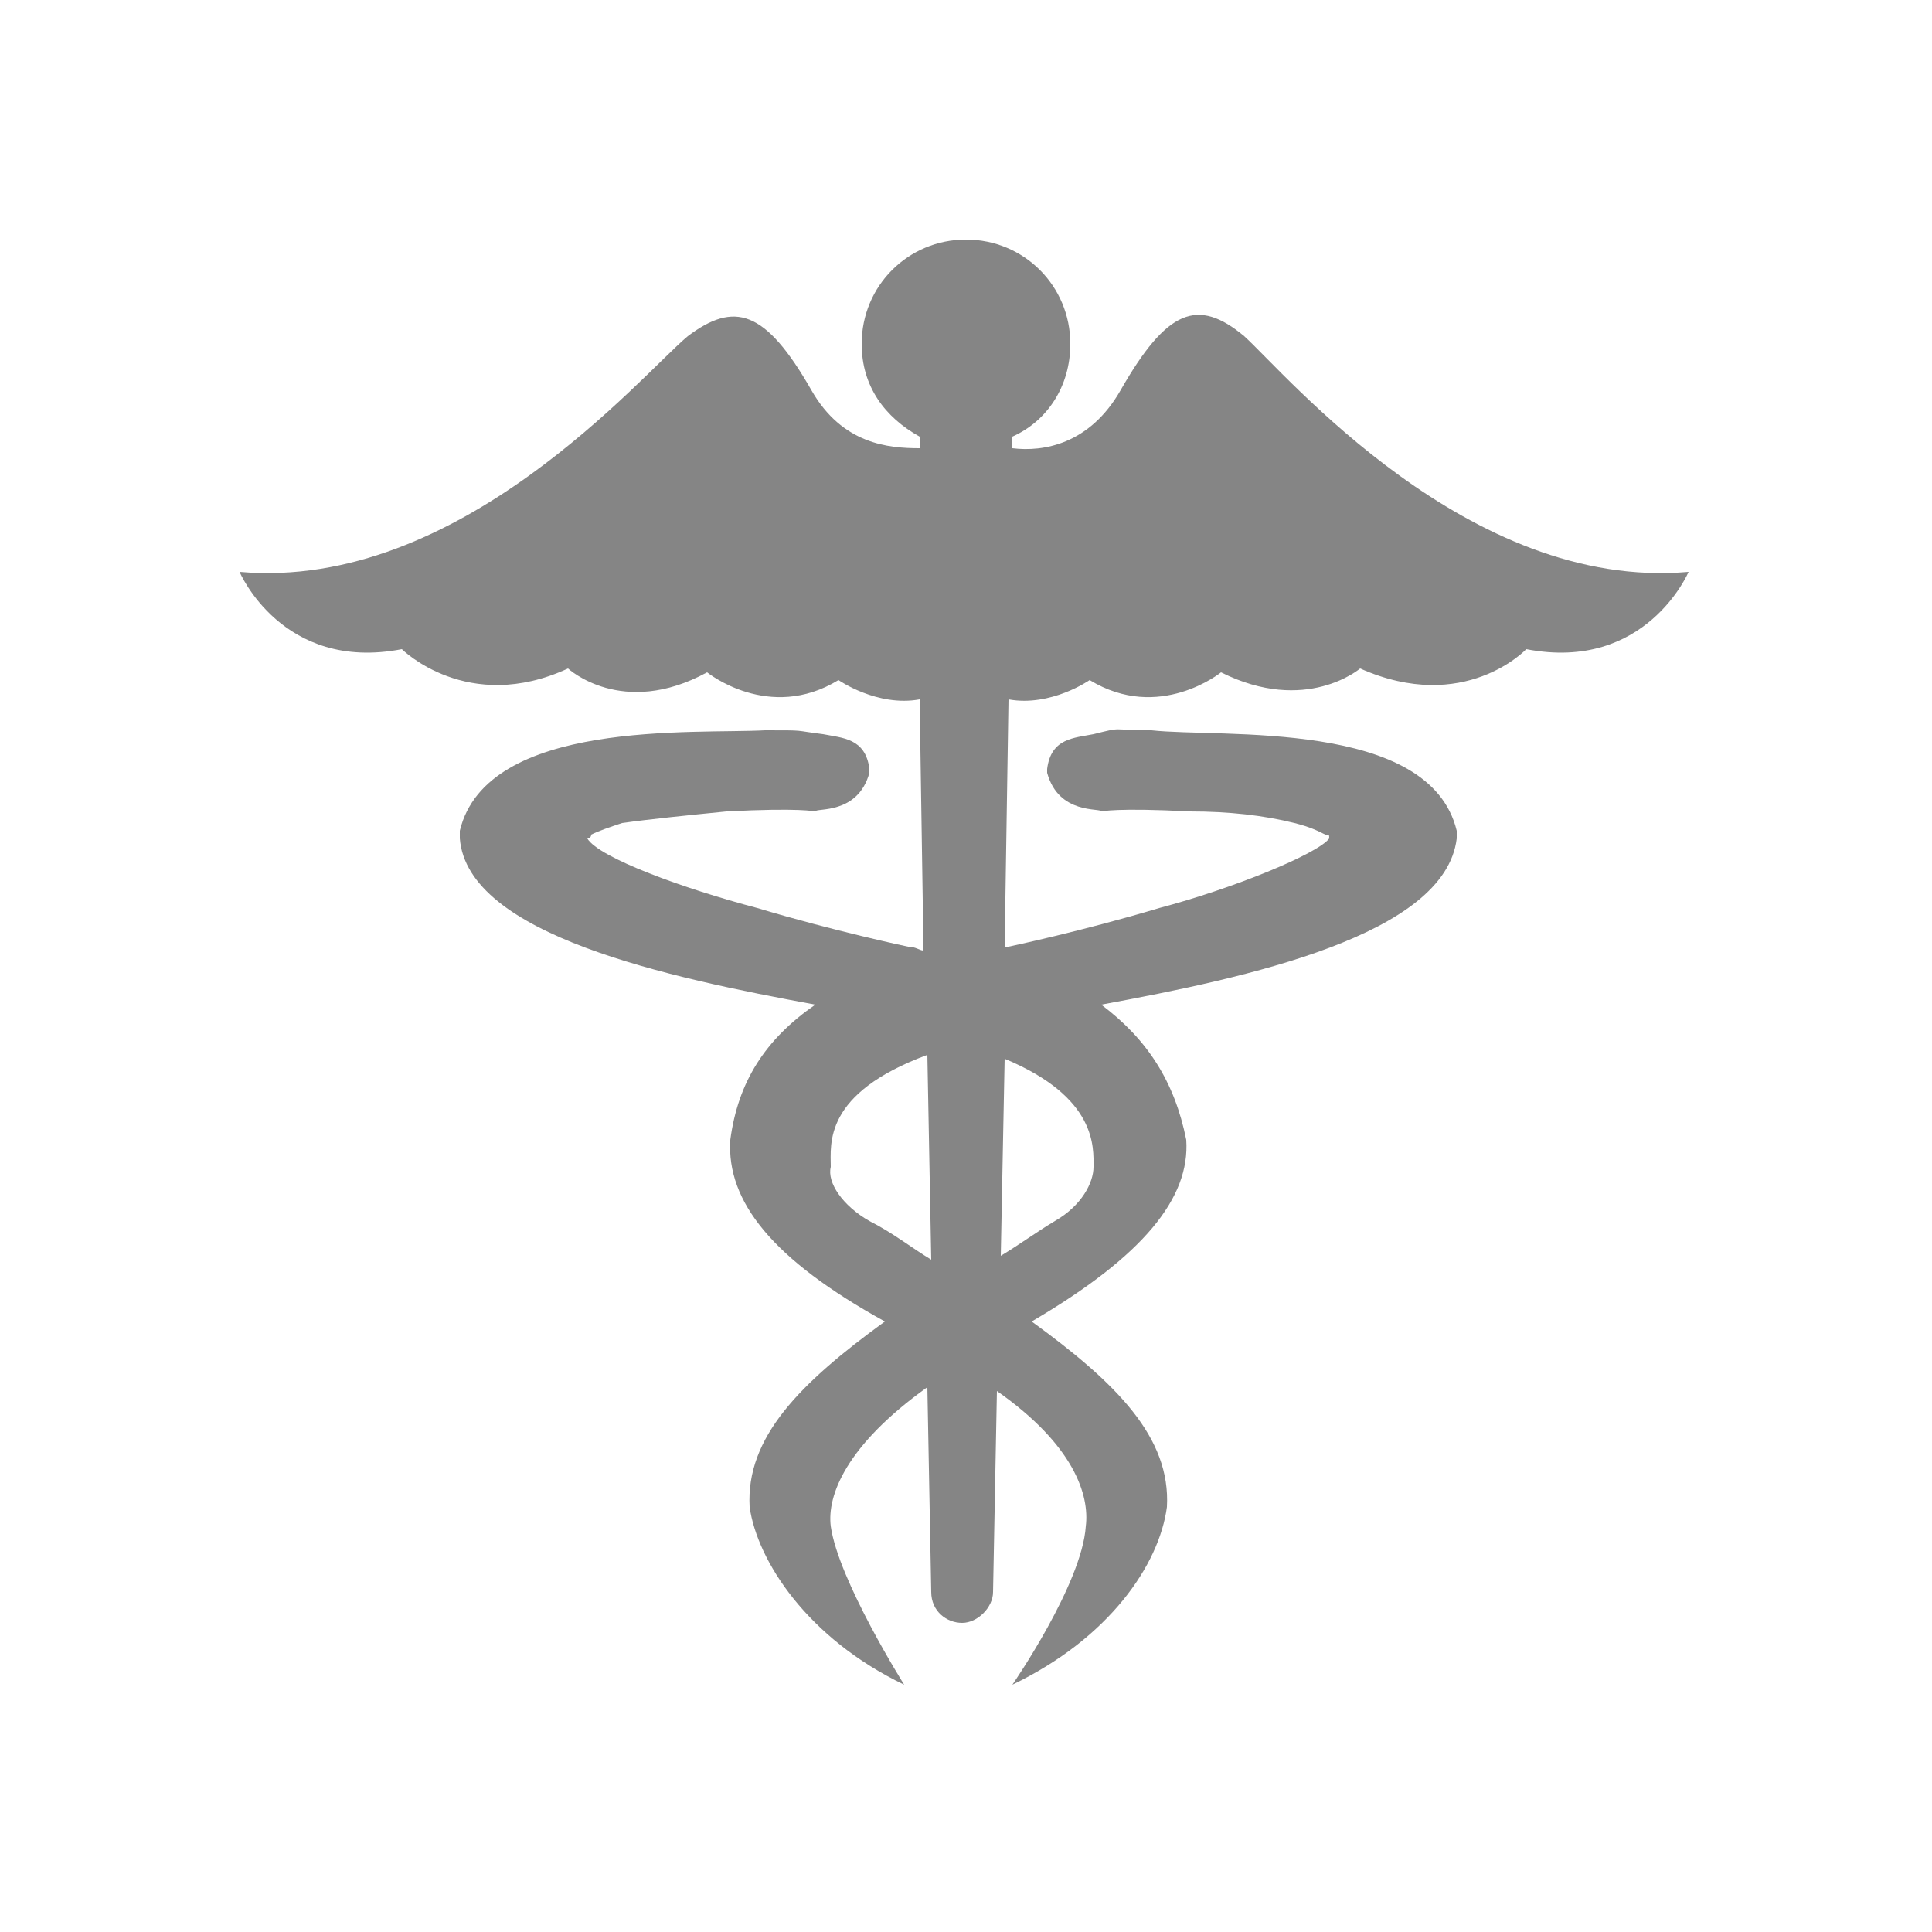
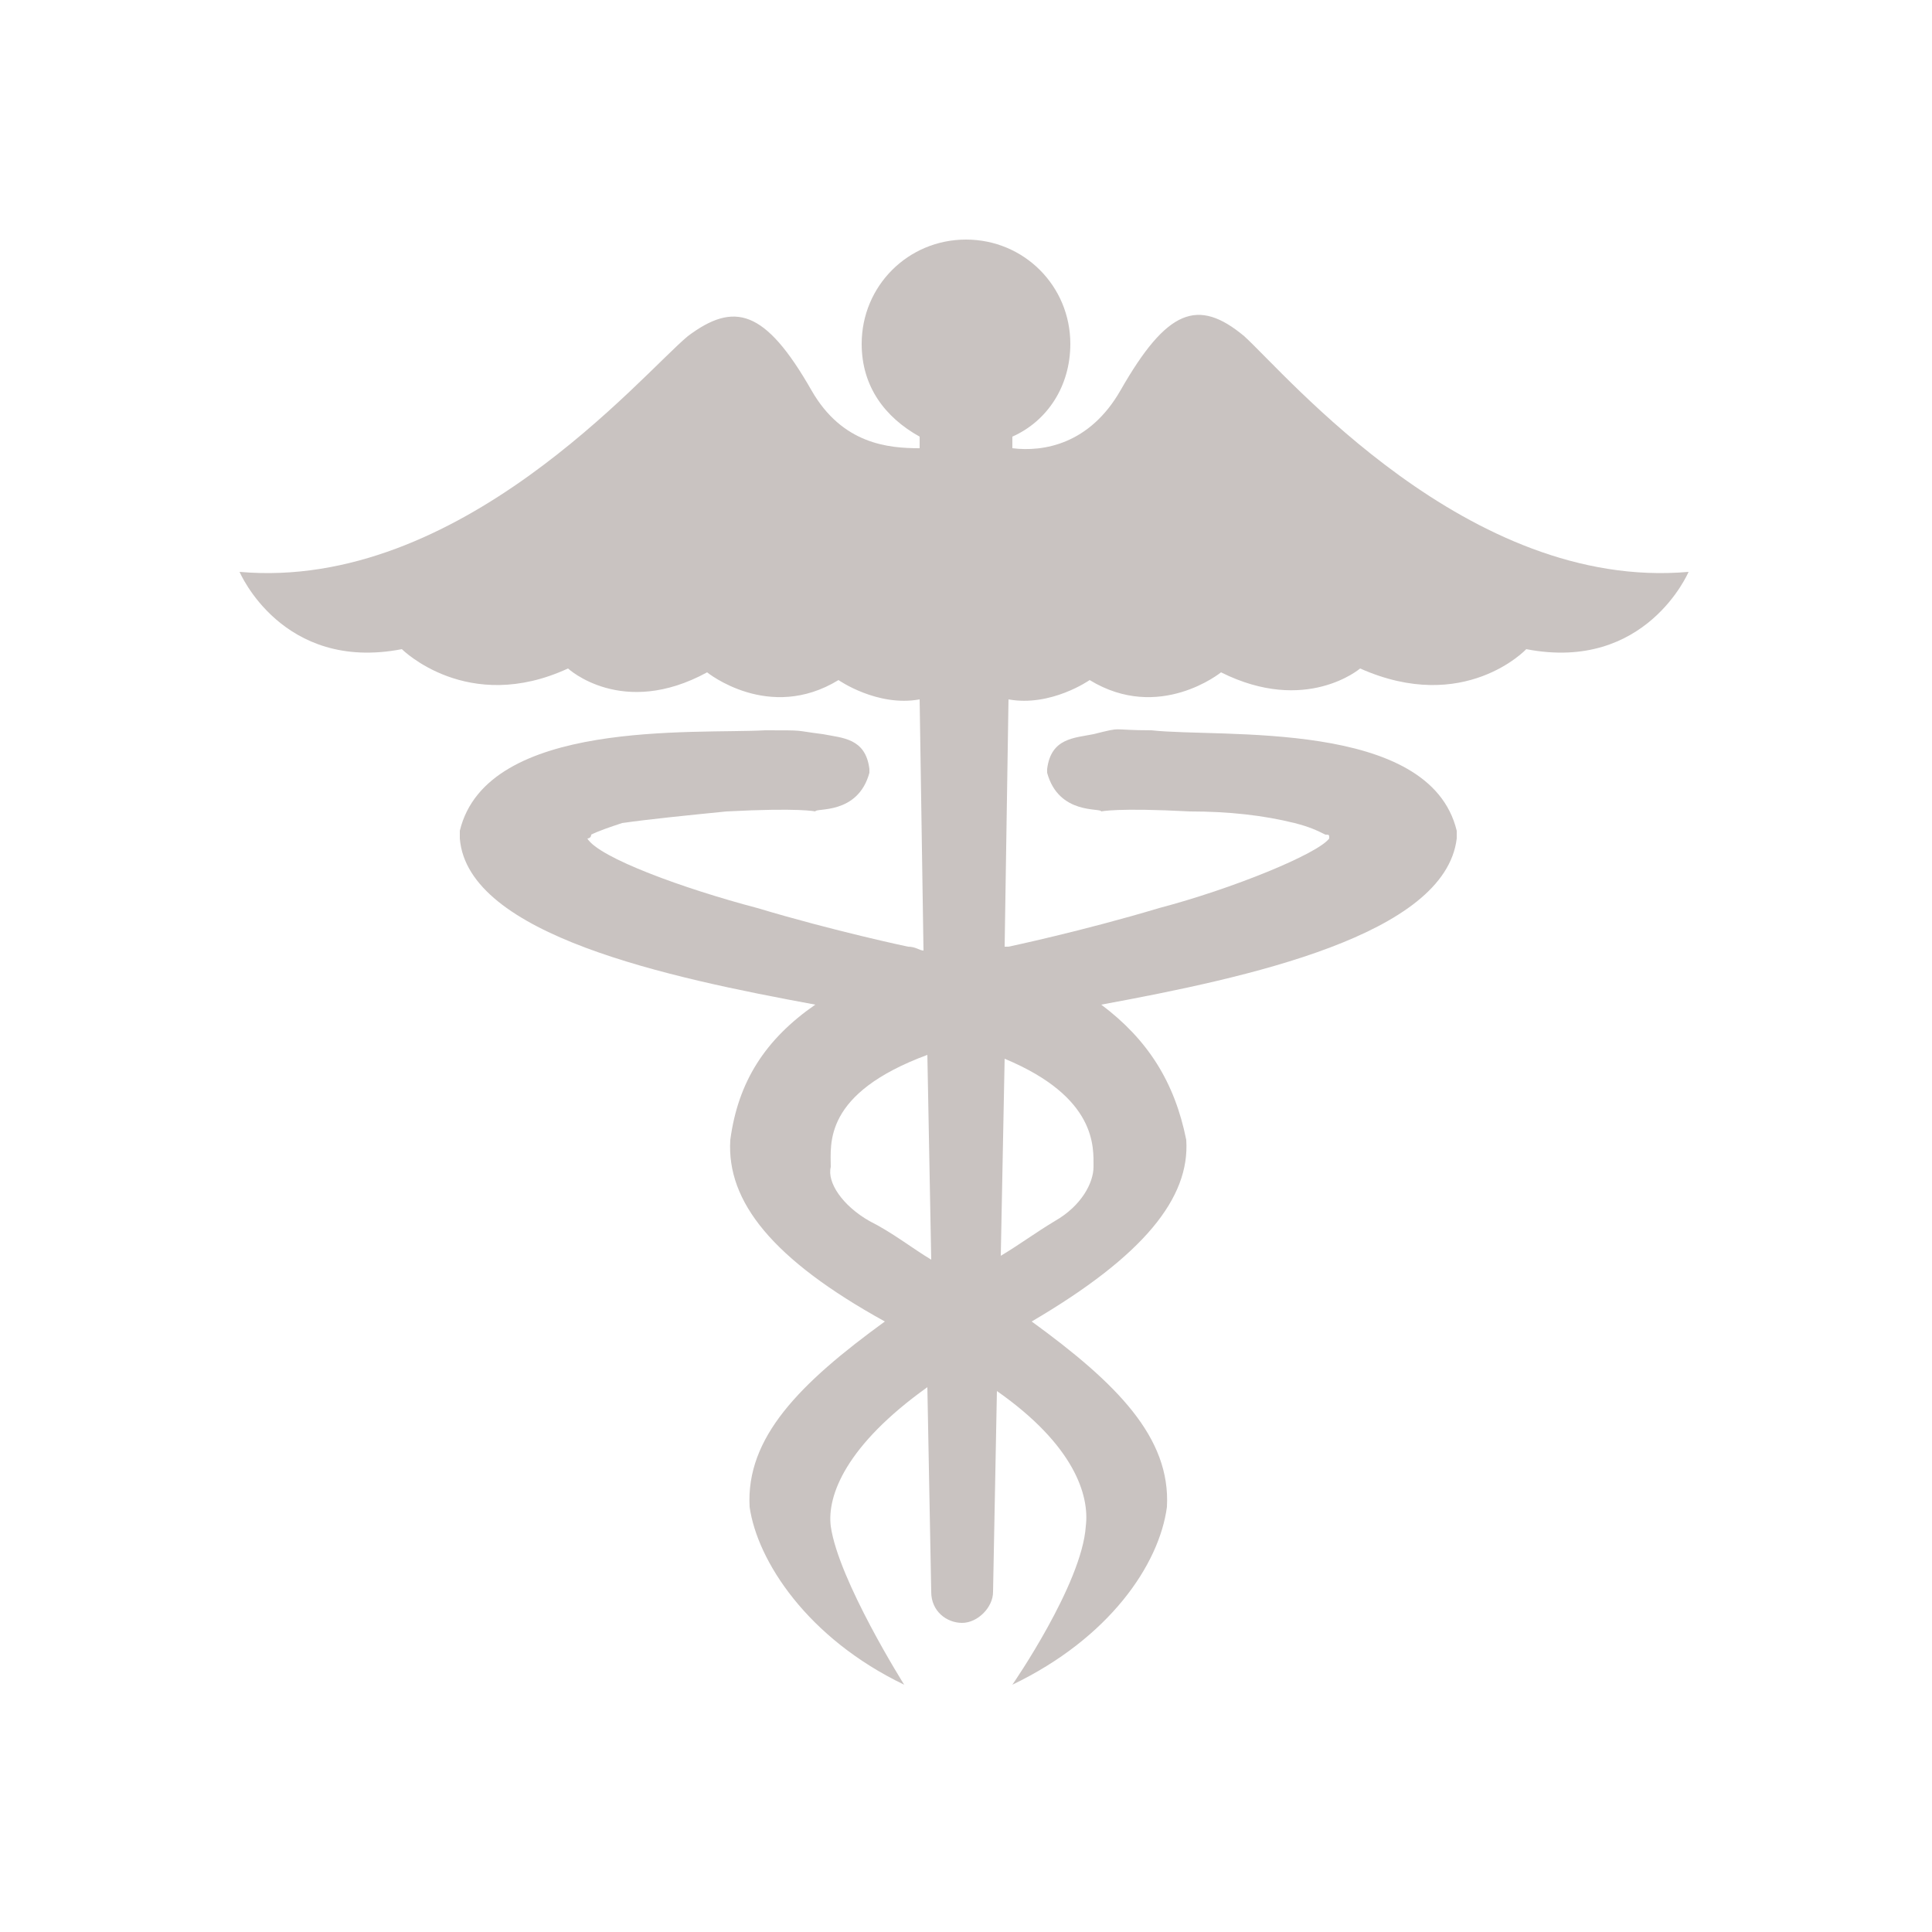
<svg xmlns="http://www.w3.org/2000/svg" version="1.1" id="Layer_1" x="0px" y="0px" viewBox="0 0 50 50" style="enable-background:new 0 0 50 50;" xml:space="preserve">
-   <style type="text/css">
- 	.st0{fill:none;}
- 	.st1{opacity:0.48;enable-background:new    ;}
- </style>
  <g>
-     <path class="st0" d="M50,46c0,2.2-1.8,4-4,4H4c-2.2,0-4-1.8-4-4V4c0-2.2,1.8-4,4-4h42c2.2,0,4,1.8,4,4V46z" />
+     <path style="fill:none;" d="M50,46c0,2.2-1.8,4-4,4H4c-2.2,0-4-1.8-4-4V4c0-2.2,1.8-4,4-4h42c2.2,0,4,1.8,4,4V46z" />
  </g>
-   <path class="st1" d="M32.2,8.7c-1.2-1-2-0.7-3.2,1.4c-0.8,1.4-2,1.6-2.8,1.5l0-0.3c0.9-0.4,1.5-1.3,1.5-2.4c0-1.5-1.2-2.7-2.7-2.7  c-1.5,0-2.7,1.2-2.7,2.7c0,1.1,0.6,1.9,1.5,2.4l0,0.3c-0.8,0-2-0.1-2.8-1.5c-1.2-2.1-2-2.3-3.2-1.4c-1.2,1-5.9,6.6-11.6,6.1  c0,0,1.1,2.6,4.2,2c0,0,1.7,1.7,4.3,0.5c0,0,1.4,1.3,3.6,0.1c0,0,1.6,1.3,3.4,0.2c0,0,1,0.7,2.1,0.5l0.1,6.5c-0.1,0-0.2-0.1-0.4-0.1  c0,0-1.9-0.4-3.9-1c-1.9-0.5-4.1-1.3-4.4-1.8c0,0,0.1,0,0.1-0.1c0.2-0.1,0.5-0.2,0.8-0.3c0.7-0.1,1.7-0.2,2.7-0.3  c1.9-0.1,2.3,0,2.3,0c0-0.1,1.1,0.1,1.4-1c0,0,0-0.1,0-0.1c-0.1-0.8-0.7-0.8-1.2-0.9c-0.8-0.1-0.4-0.1-1.5-0.1  c-1.8,0.1-7.2-0.3-7.9,2.6c0,0.1,0,0.1,0,0.2c0.2,2.5,5.4,3.6,9.2,4.3c-1.3,0.9-2,2-2.2,3.5c-0.1,1.6,1.1,3.1,4,4.7  c-2.2,1.6-3.6,3-3.5,4.8c0.2,1.4,1.5,3.4,4,4.6c0,0,0,0,0,0l0,0c0,0,0,0,0,0c0,0-1.7-2.7-1.9-4.1c-0.1-0.8,0.4-2.1,2.5-3.6l0.1,5.3  h0c0,0.5,0.4,0.8,0.8,0.8s0.8-0.4,0.8-0.8h0l0.1-5.2c2,1.4,2.4,2.7,2.3,3.5c-0.1,1.5-1.9,4.1-1.9,4.1c0,0,0,0,0,0c0,0,0,0,0,0  c2.5-1.2,3.8-3.1,4-4.6c0.1-1.8-1.3-3.2-3.5-4.8c2.9-1.7,4.1-3.2,4-4.7c-0.3-1.5-1-2.6-2.2-3.5c3.8-0.7,8.9-1.8,9.2-4.3  c0-0.1,0-0.1,0-0.2c-0.7-2.9-6.1-2.4-7.9-2.6c-1.1,0-0.7-0.1-1.5,0.1c-0.5,0.1-1.1,0.1-1.2,0.9c0,0,0,0.1,0,0.1  c0.3,1.1,1.4,0.9,1.4,1c0,0,0.4-0.1,2.3,0c1,0,1.9,0.1,2.7,0.3c0.4,0.1,0.6,0.2,0.8,0.3c0.1,0,0.1,0,0.1,0.1  c-0.3,0.4-2.5,1.3-4.4,1.8c-2,0.6-3.9,1-3.9,1c0,0-0.1,0-0.1,0l0.1-6.4c1.1,0.2,2.1-0.5,2.1-0.5c1.8,1.1,3.4-0.2,3.4-0.2  c2.2,1.1,3.6-0.1,3.6-0.1c2.7,1.2,4.3-0.5,4.3-0.5c3.1,0.6,4.2-2,4.2-2C38,15.3,33.3,9.7,32.2,8.7z M21.5,30.2  c0-0.6-0.2-1.9,2.5-2.9l0.1,5.3c-0.5-0.3-1-0.7-1.6-1C21.8,31.2,21.4,30.6,21.5,30.2z M27.3,31.6c-0.5,0.3-0.9,0.6-1.4,0.9l0.1-5.1  c2.4,1,2.3,2.3,2.3,2.8C28.3,30.6,28,31.2,27.3,31.6z" />
+   <path style="fill:#C9C3C1;enable-background:new    ;" d="M32.2,8.7c-1.2-1-2-0.7-3.2,1.4c-0.8,1.4-2,1.6-2.8,1.5v-0.3  c0.9-0.4,1.5-1.3,1.5-2.4c0-1.5-1.2-2.7-2.7-2.7s-2.7,1.2-2.7,2.7c0,1.1,0.6,1.9,1.5,2.4v0.3c-0.8,0-2-0.1-2.8-1.5  c-1.2-2.1-2-2.3-3.2-1.4c-1.2,1-5.9,6.6-11.6,6.1c0,0,1.1,2.6,4.2,2c0,0,1.7,1.7,4.3,0.5c0,0,1.4,1.3,3.6,0.1c0,0,1.6,1.3,3.4,0.2  c0,0,1,0.7,2.1,0.5l0.1,6.5c-0.1,0-0.2-0.1-0.4-0.1c0,0-1.9-0.4-3.9-1c-1.9-0.5-4.1-1.3-4.4-1.8c0,0,0.1,0,0.1-0.1  c0.2-0.1,0.5-0.2,0.8-0.3c0.7-0.1,1.7-0.2,2.7-0.3c1.9-0.1,2.3,0,2.3,0c0-0.1,1.1,0.1,1.4-1v-0.1c-0.1-0.8-0.7-0.8-1.2-0.9  c-0.8-0.1-0.4-0.1-1.5-0.1c-1.8,0.1-7.2-0.3-7.9,2.6c0,0.1,0,0.1,0,0.2c0.2,2.5,5.4,3.6,9.2,4.3c-1.3,0.9-2,2-2.2,3.5  c-0.1,1.6,1.1,3.1,4,4.7c-2.2,1.6-3.6,3-3.5,4.8c0.2,1.4,1.5,3.4,4,4.6l0,0l0,0l0,0c0,0-1.7-2.7-1.9-4.1c-0.1-0.8,0.4-2.1,2.5-3.6  l0.1,5.3l0,0c0,0.5,0.4,0.8,0.8,0.8s0.8-0.4,0.8-0.8l0,0l0.1-5.2c2,1.4,2.4,2.7,2.3,3.5c-0.1,1.5-1.9,4.1-1.9,4.1l0,0l0,0  c2.5-1.2,3.8-3.1,4-4.6c0.1-1.8-1.3-3.2-3.5-4.8c2.9-1.7,4.1-3.2,4-4.7c-0.3-1.5-1-2.6-2.2-3.5c3.8-0.7,8.9-1.8,9.2-4.3  c0-0.1,0-0.1,0-0.2c-0.7-2.9-6.1-2.4-7.9-2.6c-1.1,0-0.7-0.1-1.5,0.1c-0.5,0.1-1.1,0.1-1.2,0.9V20c0.3,1.1,1.4,0.9,1.4,1  c0,0,0.4-0.1,2.3,0c1,0,1.9,0.1,2.7,0.3c0.4,0.1,0.6,0.2,0.8,0.3c0.1,0,0.1,0,0.1,0.1c-0.3,0.4-2.5,1.3-4.4,1.8c-2,0.6-3.9,1-3.9,1  H26l0.1-6.4c1.1,0.2,2.1-0.5,2.1-0.5c1.8,1.1,3.4-0.2,3.4-0.2c2.2,1.1,3.6-0.1,3.6-0.1c2.7,1.2,4.3-0.5,4.3-0.5c3.1,0.6,4.2-2,4.2-2  C38,15.3,33.3,9.7,32.2,8.7z M21.5,30.2c0-0.6-0.2-1.9,2.5-2.9l0.1,5.3c-0.5-0.3-1-0.7-1.6-1C21.8,31.2,21.4,30.6,21.5,30.2z   M27.3,31.6c-0.5,0.3-0.9,0.6-1.4,0.9l0.1-5.1c2.4,1,2.3,2.3,2.3,2.8C28.3,30.6,28,31.2,27.3,31.6z" />
</svg>
